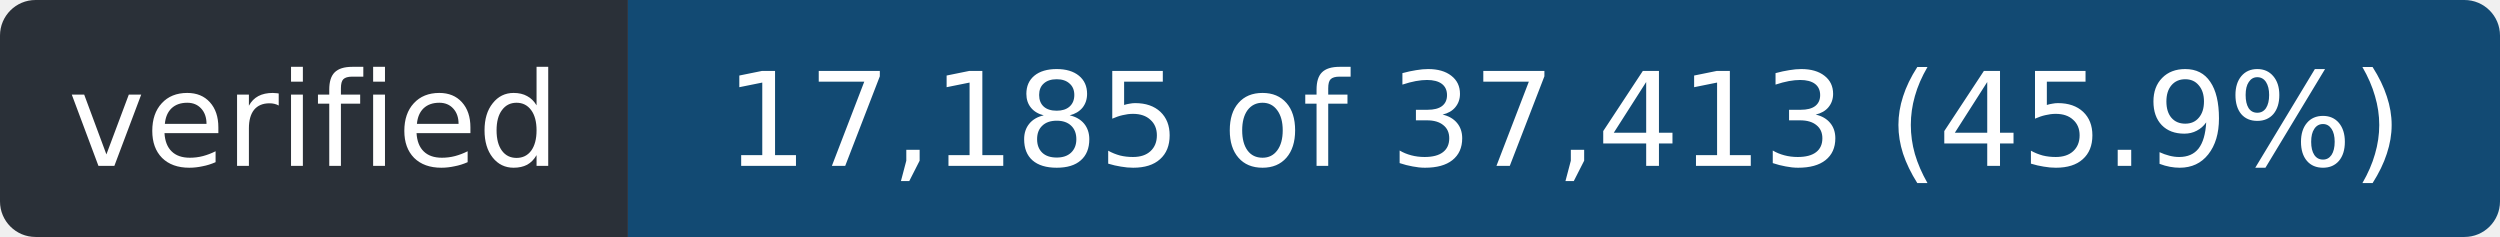
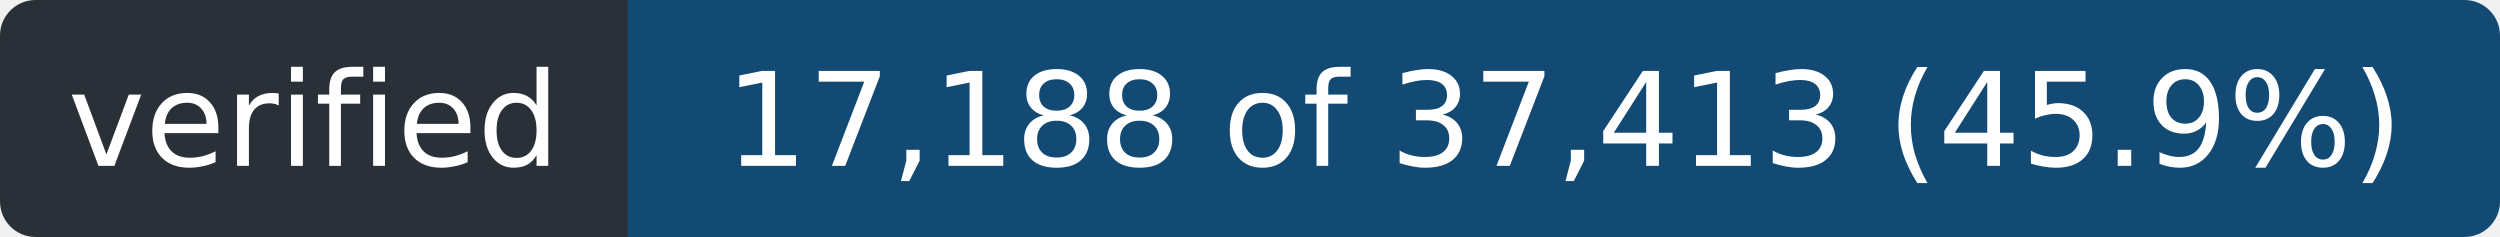
- <svg xmlns="http://www.w3.org/2000/svg" width="211" height="20" role="img" aria-label="verified: 17,185 of 37,413 (45.9%)">
+ <svg xmlns="http://www.w3.org/2000/svg" width="211" height="20" role="img" aria-label="verified: 17,188 of 37,413 (45.9%)">
  <clipPath id="r">
    <rect width="211" height="20" rx="3" />
  </clipPath>
  <g clip-path="url(#r)">
    <rect width="53" height="20" fill="#2a3038" />
    <rect x="53" width="158" height="20" fill="#124a73" />
  </g>
  <g fill="#fff" font-family="Verdana,Geneva,DejaVu Sans,sans-serif" font-size="11" text-anchor="middle">
    <text x="26.5" y="14" textLength="41">verified</text>
-     <text x="132.0" y="14" textLength="146">17,185 of 37,413 (45.9%)</text>
+     <text x="132.0" y="14" textLength="146">17,188 of 37,413 (45.9%)</text>
  </g>
</svg>
